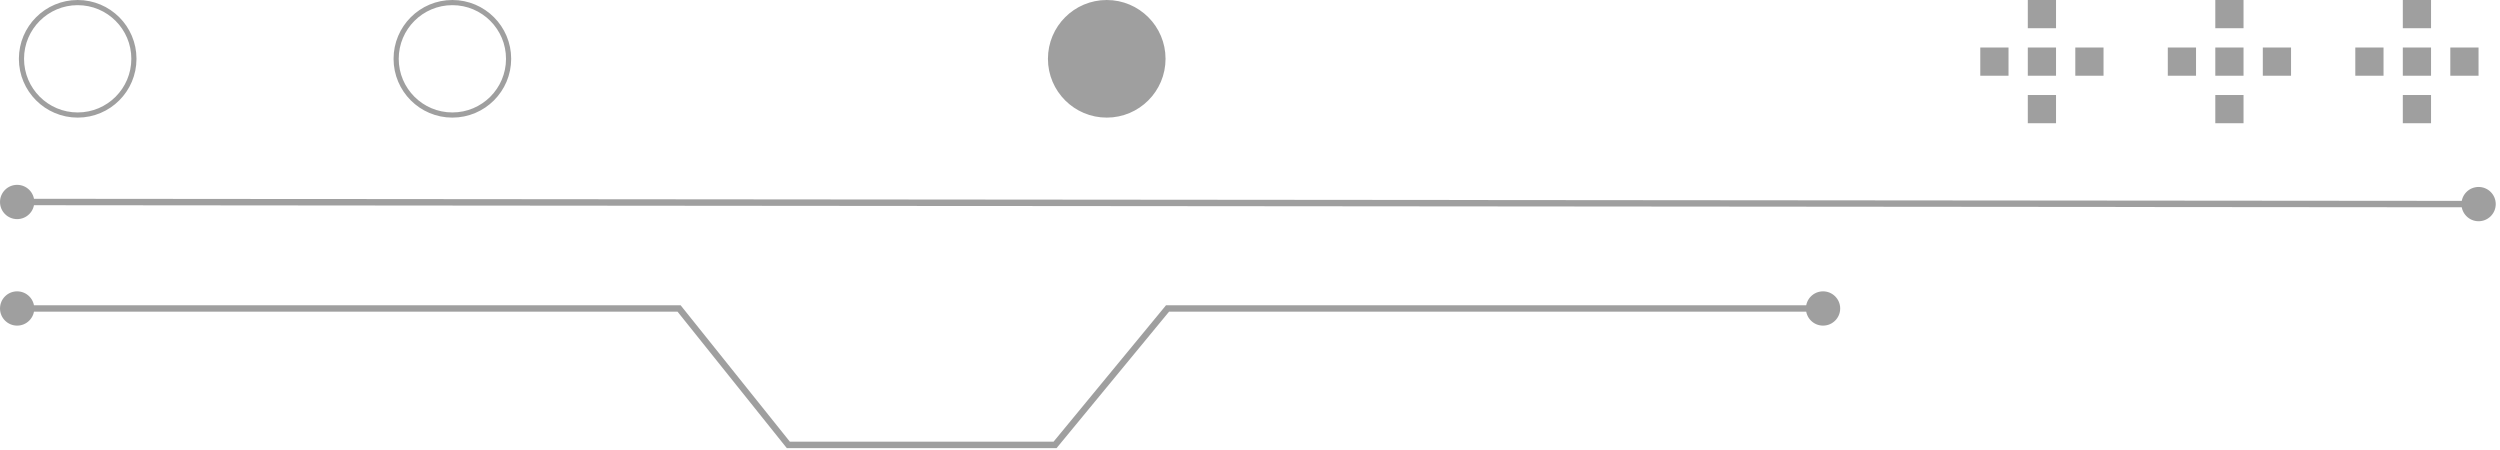
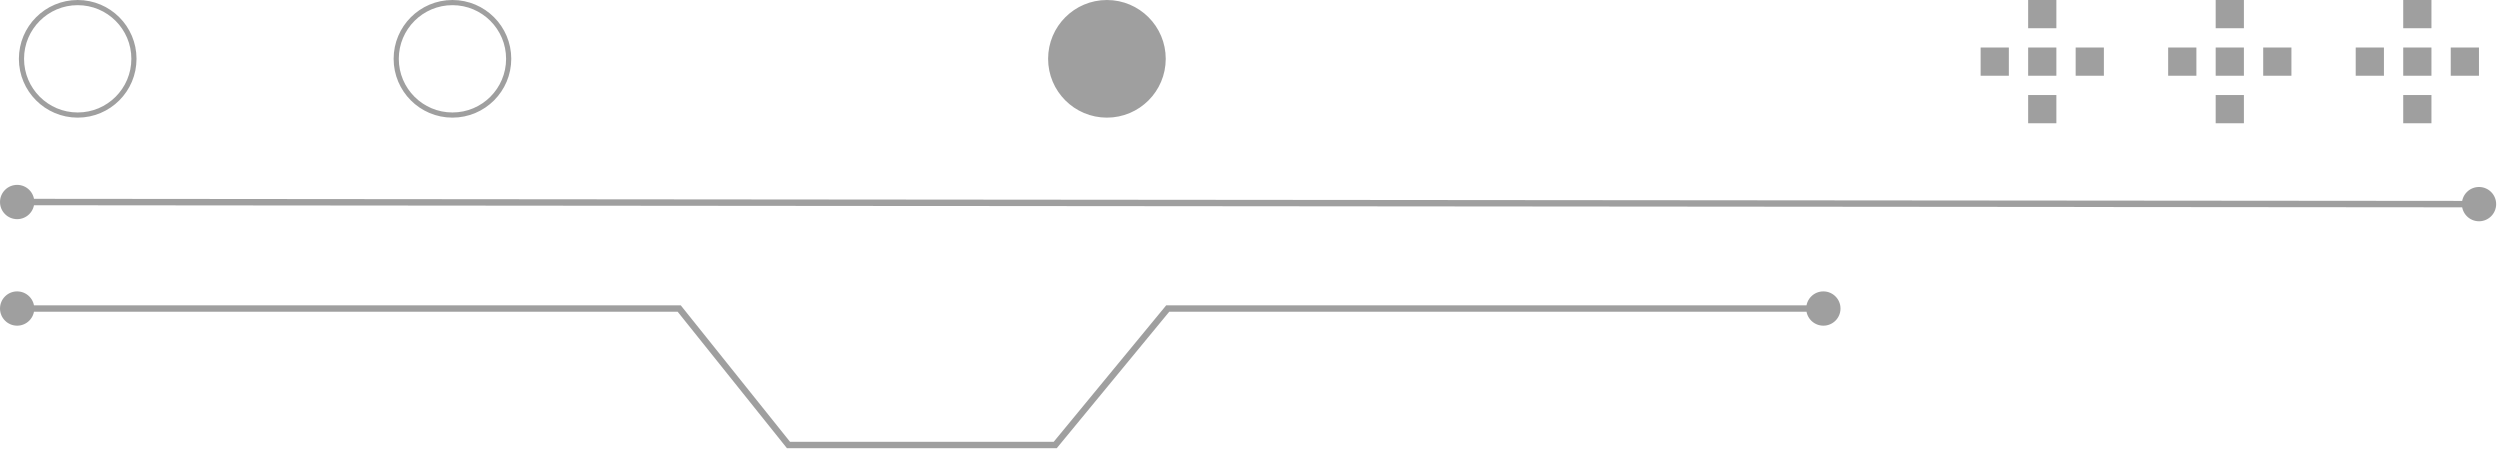
- <svg xmlns="http://www.w3.org/2000/svg" width="389" height="70" viewBox="0 0 389 70" fill="none">
-   <path opacity="0.4" d="M388.336 31.76C388.338 30.287 387.145 29.092 385.672 29.091C384.199 29.09 383.004 30.282 383.003 31.755C383.002 33.228 384.195 34.423 385.667 34.424C387.14 34.425 388.335 33.233 388.336 31.76ZM5.334 31.43C5.335 29.958 4.142 28.763 2.67 28.762C1.197 28.76 0.002 29.953 0.001 31.426C-0.001 32.899 1.192 34.094 2.665 34.095C4.138 34.096 5.333 32.903 5.334 31.43ZM385.67 31.758L385.67 31.258L2.668 30.928L2.667 31.428L2.667 31.928L385.669 32.258L385.67 31.758Z" fill="#101010" />
-   <circle opacity="0.4" cx="12.088" cy="9.15" r="8.748" stroke="#101010" stroke-width="0.804" />
-   <circle opacity="0.4" cx="70.389" cy="9.15" r="8.748" stroke="#101010" stroke-width="0.804" />
-   <circle opacity="0.4" cx="172.209" cy="9.15" r="8.748" fill="#101010" stroke="#101010" stroke-width="0.804" />
-   <path opacity="0.4" d="M2.03451e-05 48C2.03451e-05 49.473 1.194 50.667 2.667 50.667C4.139 50.667 5.333 49.473 5.333 48C5.333 46.527 4.139 45.333 2.667 45.333C1.194 45.333 2.03451e-05 46.527 2.03451e-05 48ZM105.667 48L106.057 47.688L105.907 47.5H105.667V48ZM122.667 69.228L122.276 69.541L122.427 69.728H122.667V69.228ZM164.167 69.228V69.728H164.402L164.552 69.547L164.167 69.228ZM181.667 48V47.5H181.431L181.281 47.682L181.667 48ZM281 48C281 49.473 282.194 50.667 283.667 50.667C285.139 50.667 286.333 49.473 286.333 48C286.333 46.527 285.139 45.333 283.667 45.333C282.194 45.333 281 46.527 281 48ZM2.667 48V48.5H105.667V48V47.5H2.667V48ZM105.667 48L105.276 48.312L122.276 69.541L122.667 69.228L123.057 68.916L106.057 47.688L105.667 48ZM122.667 69.228V69.728H164.167V69.228V68.728H122.667V69.228ZM164.167 69.228L164.552 69.547L182.052 48.318L181.667 48L181.281 47.682L163.781 68.91L164.167 69.228ZM181.667 48V48.5H283.667V48V47.5H181.667V48Z" fill="#101010" />
+ <svg xmlns="http://www.w3.org/2000/svg" width="459" height="83" viewBox="0 0 459 83" fill="none">
+   <path opacity="0.4" d="M458.294 37.481C458.296 35.743 456.888 34.333 455.15 34.331C453.412 34.33 452.002 35.738 452 37.476C451.999 39.214 453.406 40.624 455.144 40.626C456.882 40.627 458.293 39.219 458.294 37.481ZM6.295 37.093C6.296 35.355 4.889 33.944 3.151 33.943C1.413 33.941 0.002 35.349 0.001 37.087C-0.001 38.825 1.407 40.236 3.145 40.237C4.883 40.239 6.293 38.831 6.295 37.093ZM455.147 37.479L455.148 36.889L3.148 36.5L3.148 37.09L3.147 37.68L455.147 38.069L455.147 37.479Z" fill="#101010" />
+   <circle opacity="0.4" cx="14.266" cy="10.799" r="10.324" stroke="#101010" stroke-width="0.949" />
+   <circle opacity="0.4" cx="83.069" cy="10.799" r="10.324" stroke="#101010" stroke-width="0.949" />
+   <circle opacity="0.4" cx="203.231" cy="10.799" r="10.324" fill="#101010" stroke="#101010" stroke-width="0.949" />
+   <path opacity="0.4" d="M3.43323e-05 56.647C3.43323e-05 58.385 1.409 59.794 3.147 59.794C4.885 59.794 6.294 58.385 6.294 56.647C6.294 54.909 4.885 53.5 3.147 53.5C1.409 53.5 3.43323e-05 54.909 3.43323e-05 56.647ZM124.702 56.647L125.163 56.278L124.986 56.057H124.702V56.647ZM144.765 81.7L144.304 82.069L144.481 82.29H144.765V81.7ZM193.741 81.7V82.29H194.019L194.196 82.075L193.741 81.7ZM214.394 56.647V56.057H214.115L213.938 56.272L214.394 56.647ZM331.622 56.647C331.622 58.385 333.031 59.794 334.769 59.794C336.507 59.794 337.916 58.385 337.916 56.647C337.916 54.909 336.507 53.5 334.769 53.5C333.031 53.5 331.622 54.909 331.622 56.647ZM3.147 56.647V57.237H124.702V56.647V56.057H3.147V56.647ZM124.702 56.647L124.242 57.016L144.304 82.069L144.765 81.7L145.225 81.331L125.163 56.278L124.702 56.647ZM144.765 81.7V82.29H193.741V81.7V81.11H144.765V81.7ZM193.741 81.7L194.196 82.075L214.849 57.022L214.394 56.647L213.938 56.272L193.286 81.325L193.741 81.7ZM214.394 56.647V57.237H334.769V56.647V56.057H214.394V56.647Z" fill="#101010" />
  <g opacity="0.4">
-     <rect x="315.526" width="4.392" height="4.392" fill="#101010" />
-     <rect x="308.133" y="7.392" width="4.392" height="4.392" fill="#101010" />
-     <rect x="315.526" y="7.392" width="4.392" height="4.392" fill="#101010" />
-     <rect x="322.918" y="7.392" width="4.392" height="4.392" fill="#101010" />
-     <rect x="315.526" y="14.784" width="4.392" height="4.392" fill="#101010" />
+     <rect x="372.367" width="5.183" height="5.183" fill="#101010" />
+     <rect x="363.643" y="8.724" width="5.183" height="5.183" fill="#101010" />
+     <rect x="372.367" y="8.724" width="5.183" height="5.183" fill="#101010" />
+     <rect x="381.091" y="8.724" width="5.183" height="5.183" fill="#101010" />
+     <rect x="372.367" y="17.448" width="5.183" height="5.183" fill="#101010" />
  </g>
  <g opacity="0.4">
-     <rect x="344.702" width="4.392" height="4.392" fill="#101010" />
-     <rect x="337.31" y="7.392" width="4.392" height="4.392" fill="#101010" />
-     <rect x="344.702" y="7.392" width="4.392" height="4.392" fill="#101010" />
-     <rect x="352.094" y="7.392" width="4.392" height="4.392" fill="#101010" />
-     <rect x="344.702" y="14.784" width="4.392" height="4.392" fill="#101010" />
+     <rect x="406.799" width="5.183" height="5.183" fill="#101010" />
+     <rect x="398.075" y="8.724" width="5.183" height="5.183" fill="#101010" />
+     <rect x="406.799" y="8.724" width="5.183" height="5.183" fill="#101010" />
+     <rect x="415.523" y="8.724" width="5.183" height="5.183" fill="#101010" />
+     <rect x="406.799" y="17.448" width="5.183" height="5.183" fill="#101010" />
  </g>
  <g opacity="0.4">
-     <rect x="373.878" width="4.392" height="4.392" fill="#101010" />
-     <rect x="366.486" y="7.392" width="4.392" height="4.392" fill="#101010" />
-     <rect x="373.878" y="7.392" width="4.392" height="4.392" fill="#101010" />
-     <rect x="381.27" y="7.392" width="4.392" height="4.392" fill="#101010" />
-     <rect x="373.878" y="14.784" width="4.392" height="4.392" fill="#101010" />
+     <rect x="441.232" width="5.183" height="5.183" fill="#101010" />
+     <rect x="432.508" y="8.724" width="5.183" height="5.183" fill="#101010" />
+     <rect x="441.232" y="8.724" width="5.183" height="5.183" fill="#101010" />
+     <rect x="449.955" y="8.724" width="5.183" height="5.183" fill="#101010" />
+     <rect x="441.232" y="17.448" width="5.183" height="5.183" fill="#101010" />
  </g>
</svg>
